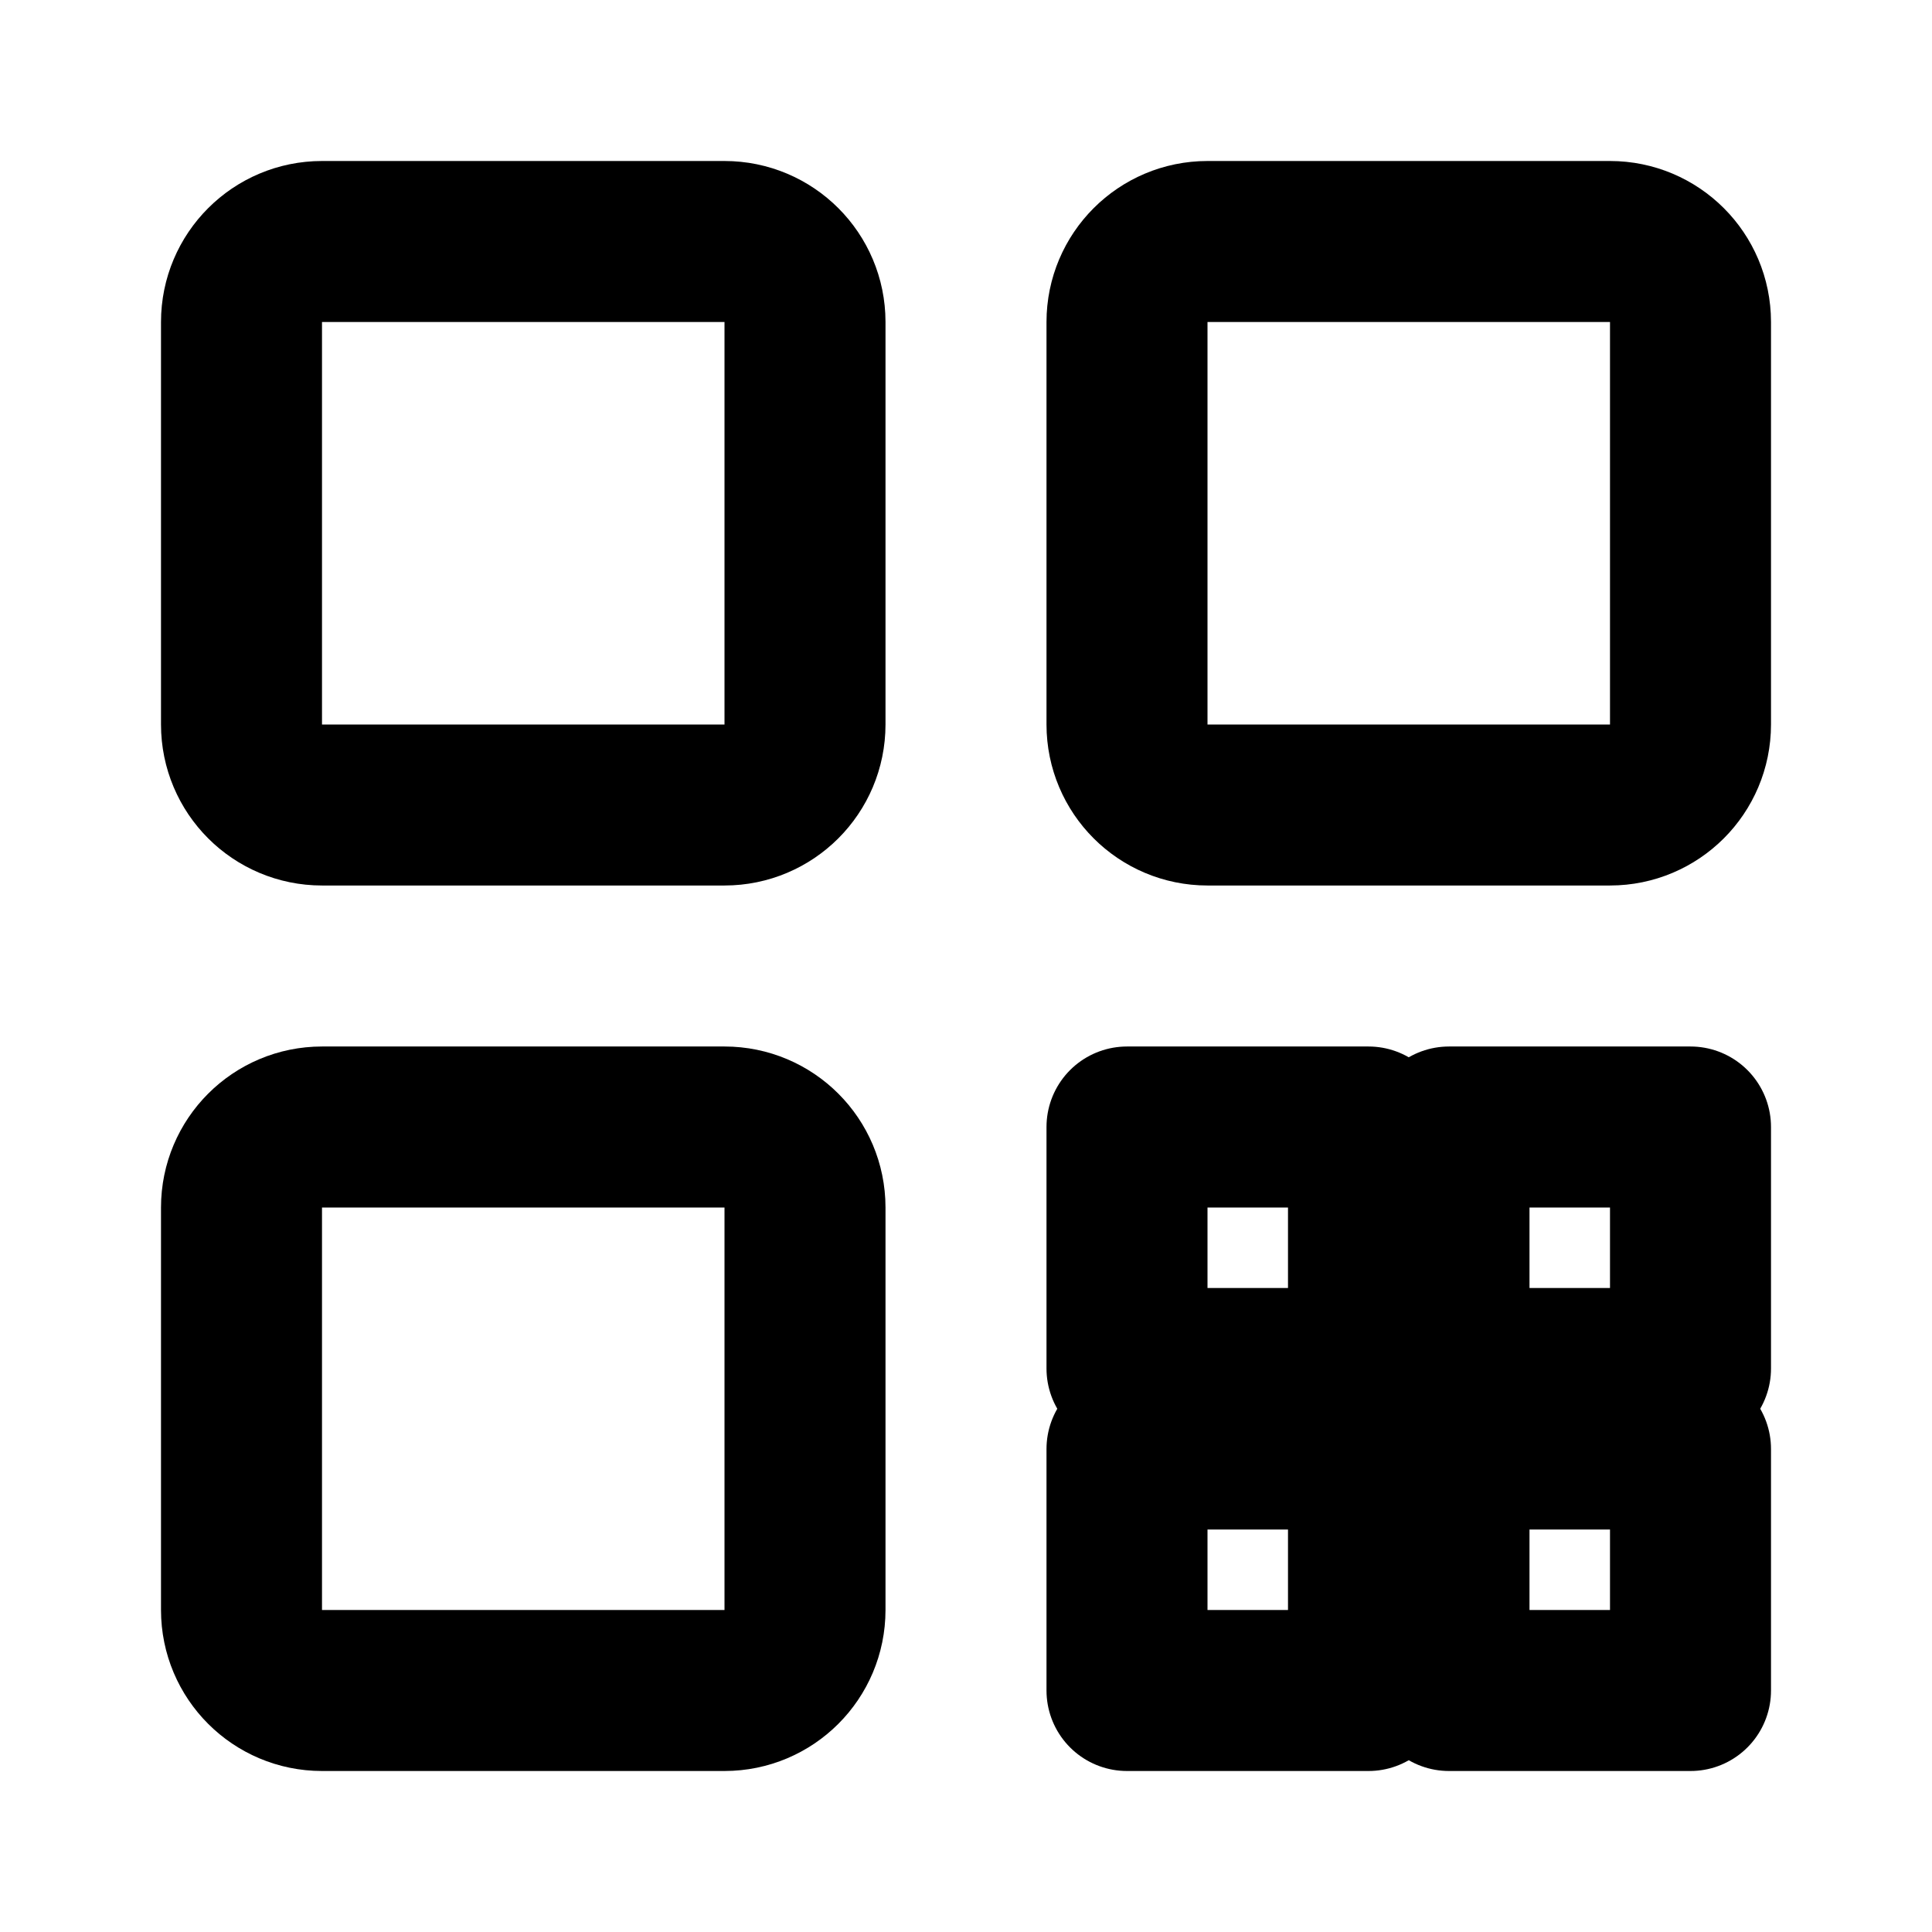
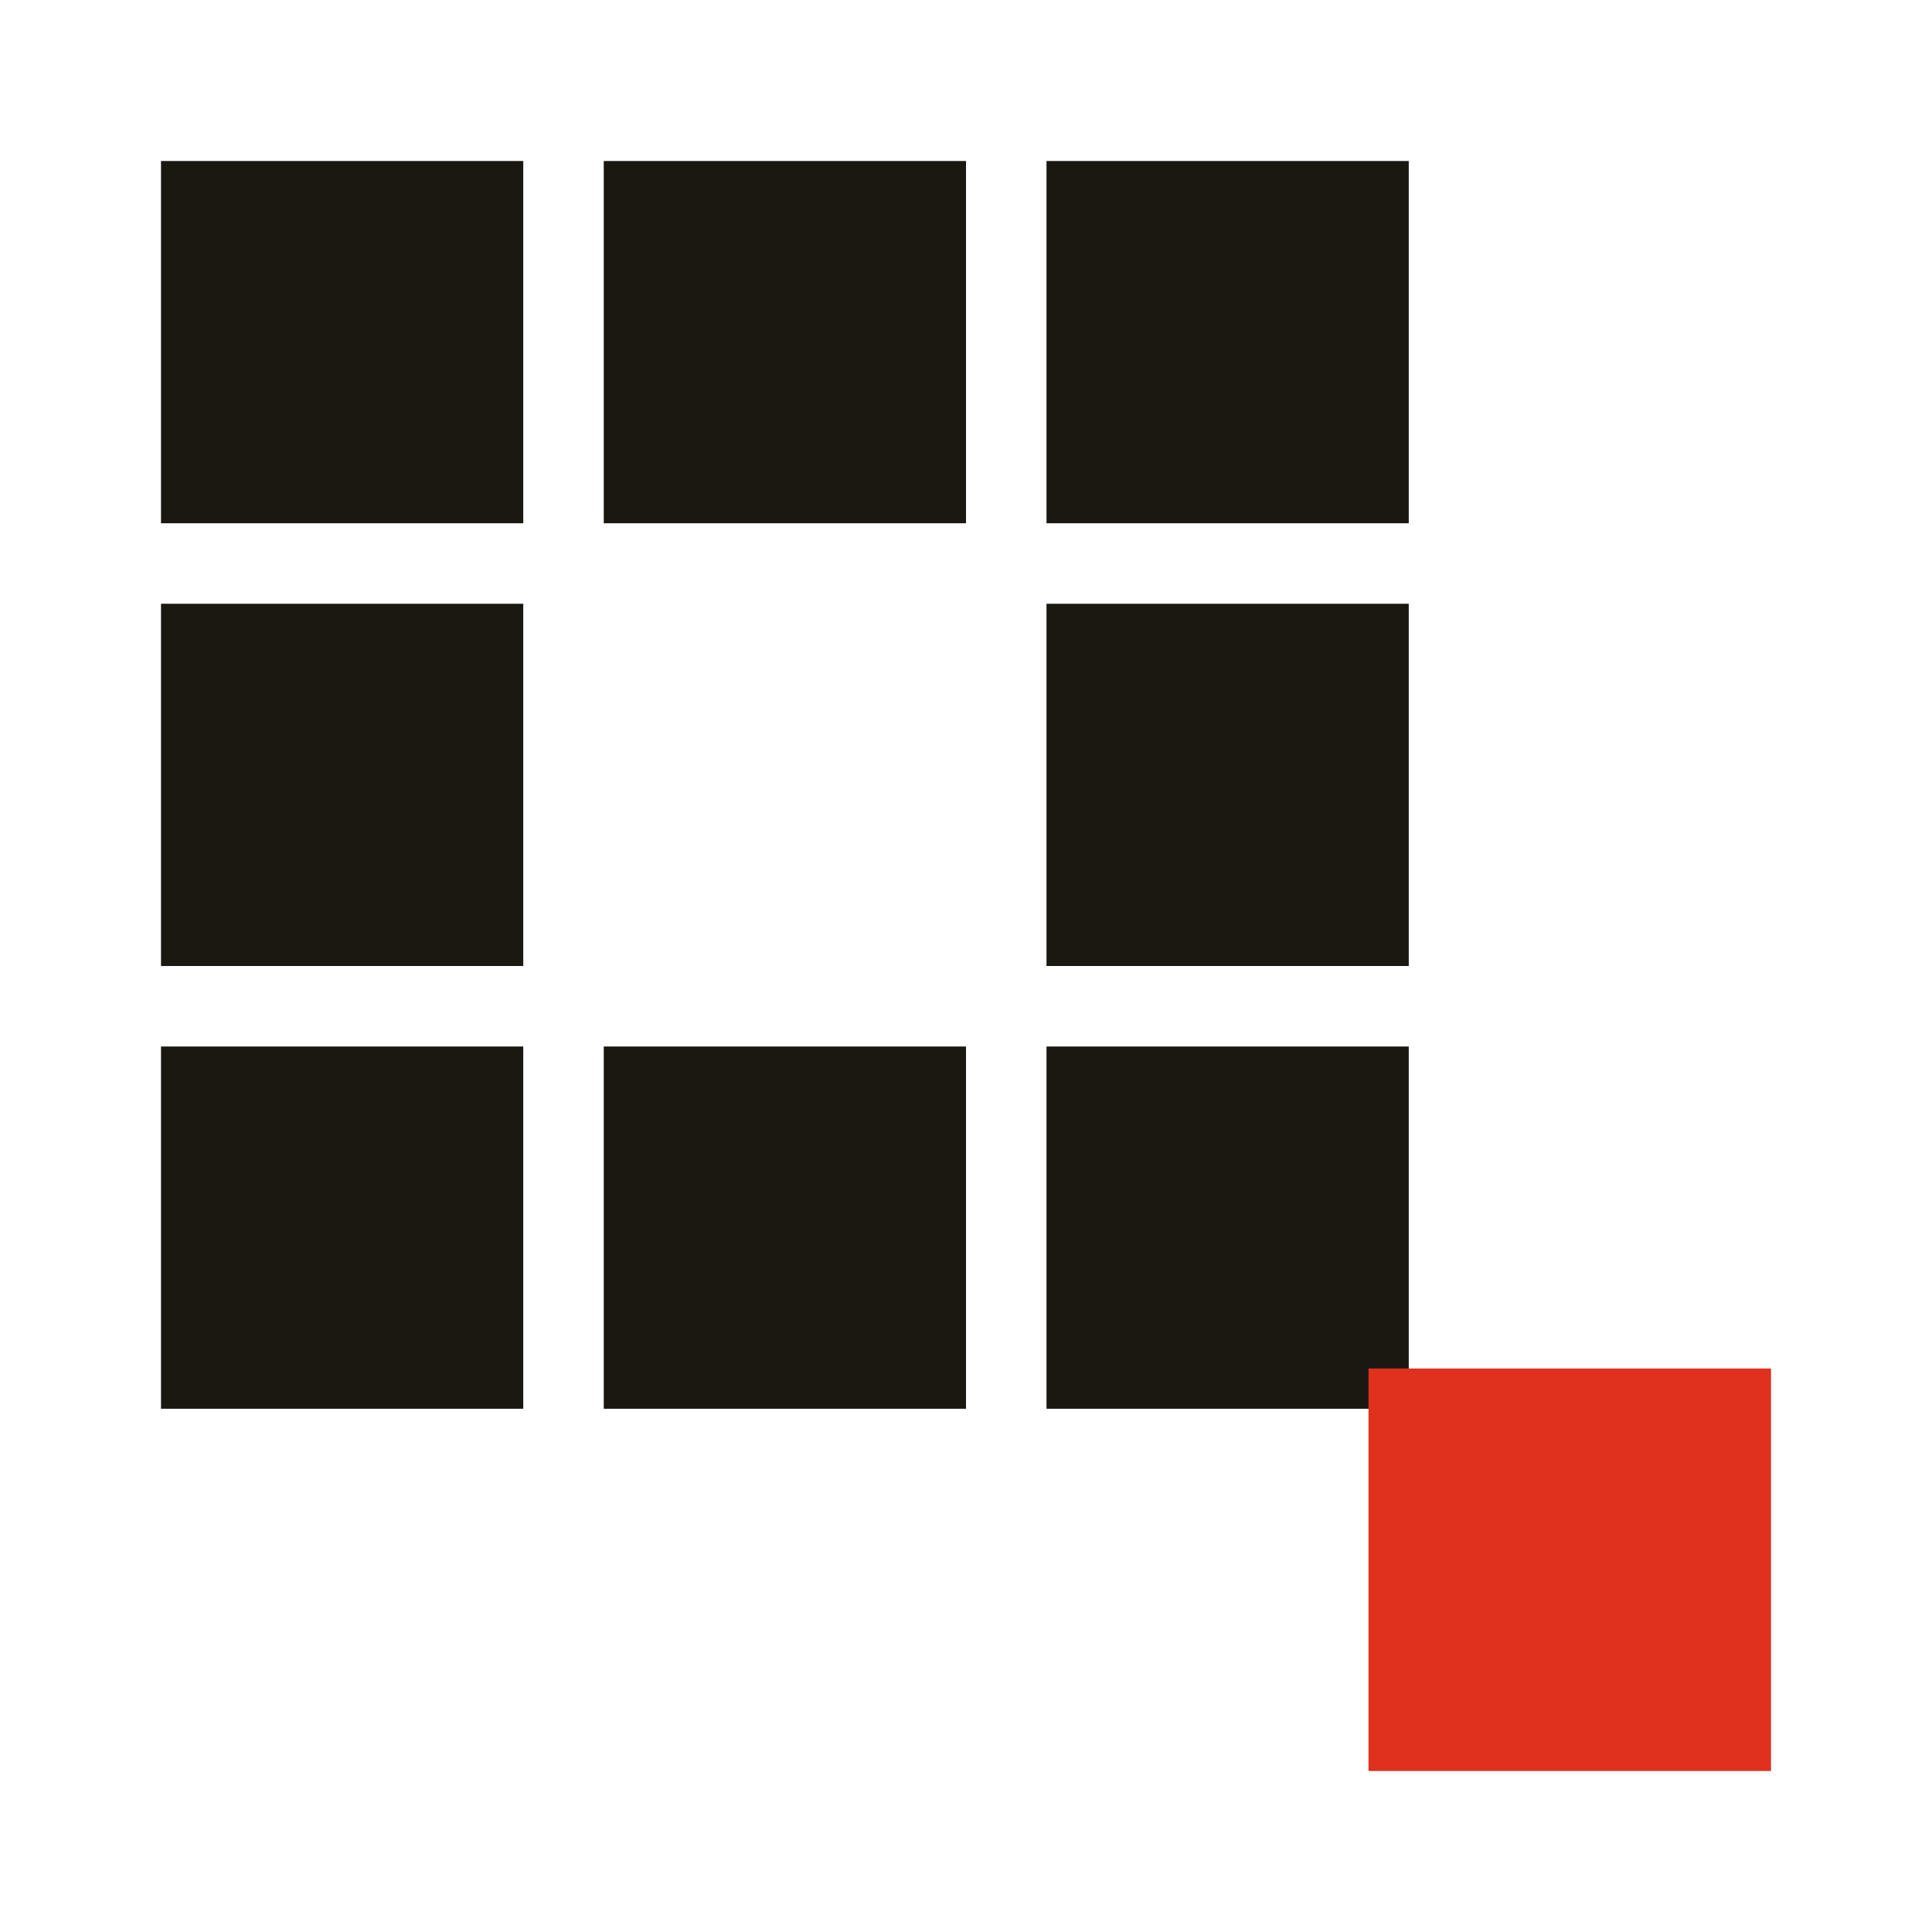
- <svg xmlns="http://www.w3.org/2000/svg" viewBox="0 0 24 24" fill="none" stroke="currentColor" stroke-width="2" stroke-linecap="round" stroke-linejoin="round">
-   <rect x="3" y="3" width="7" height="7" rx="1" />
-   <rect x="14" y="3" width="7" height="7" rx="1" />
-   <rect x="3" y="14" width="7" height="7" rx="1" />
-   <rect x="14" y="14" width="3" height="3" />
-   <rect x="18" y="14" width="3" height="3" />
-   <rect x="14" y="18" width="3" height="3" />
-   <rect x="18" y="18" width="3" height="3" />
+ <svg xmlns="http://www.w3.org/2000/svg" viewBox="0 0 48 48">
+   <style>
+     .m { fill: #1b1812; }
+     @media (prefers-color-scheme: dark) {
+       .m { fill: #fcfaf4; }
+     }
+   </style>
+   <rect class="m" x="4" y="4" width="9" height="9" />
+   <rect class="m" x="15" y="4" width="9" height="9" />
+   <rect class="m" x="26" y="4" width="9" height="9" />
+   <rect class="m" x="4" y="15" width="9" height="9" />
+   <rect class="m" x="26" y="15" width="9" height="9" />
+   <rect class="m" x="4" y="26" width="9" height="9" />
+   <rect class="m" x="15" y="26" width="9" height="9" />
+   <rect class="m" x="26" y="26" width="9" height="9" />
+   <rect x="34" y="34" width="10" height="10" fill="#e0301e" />
</svg>
